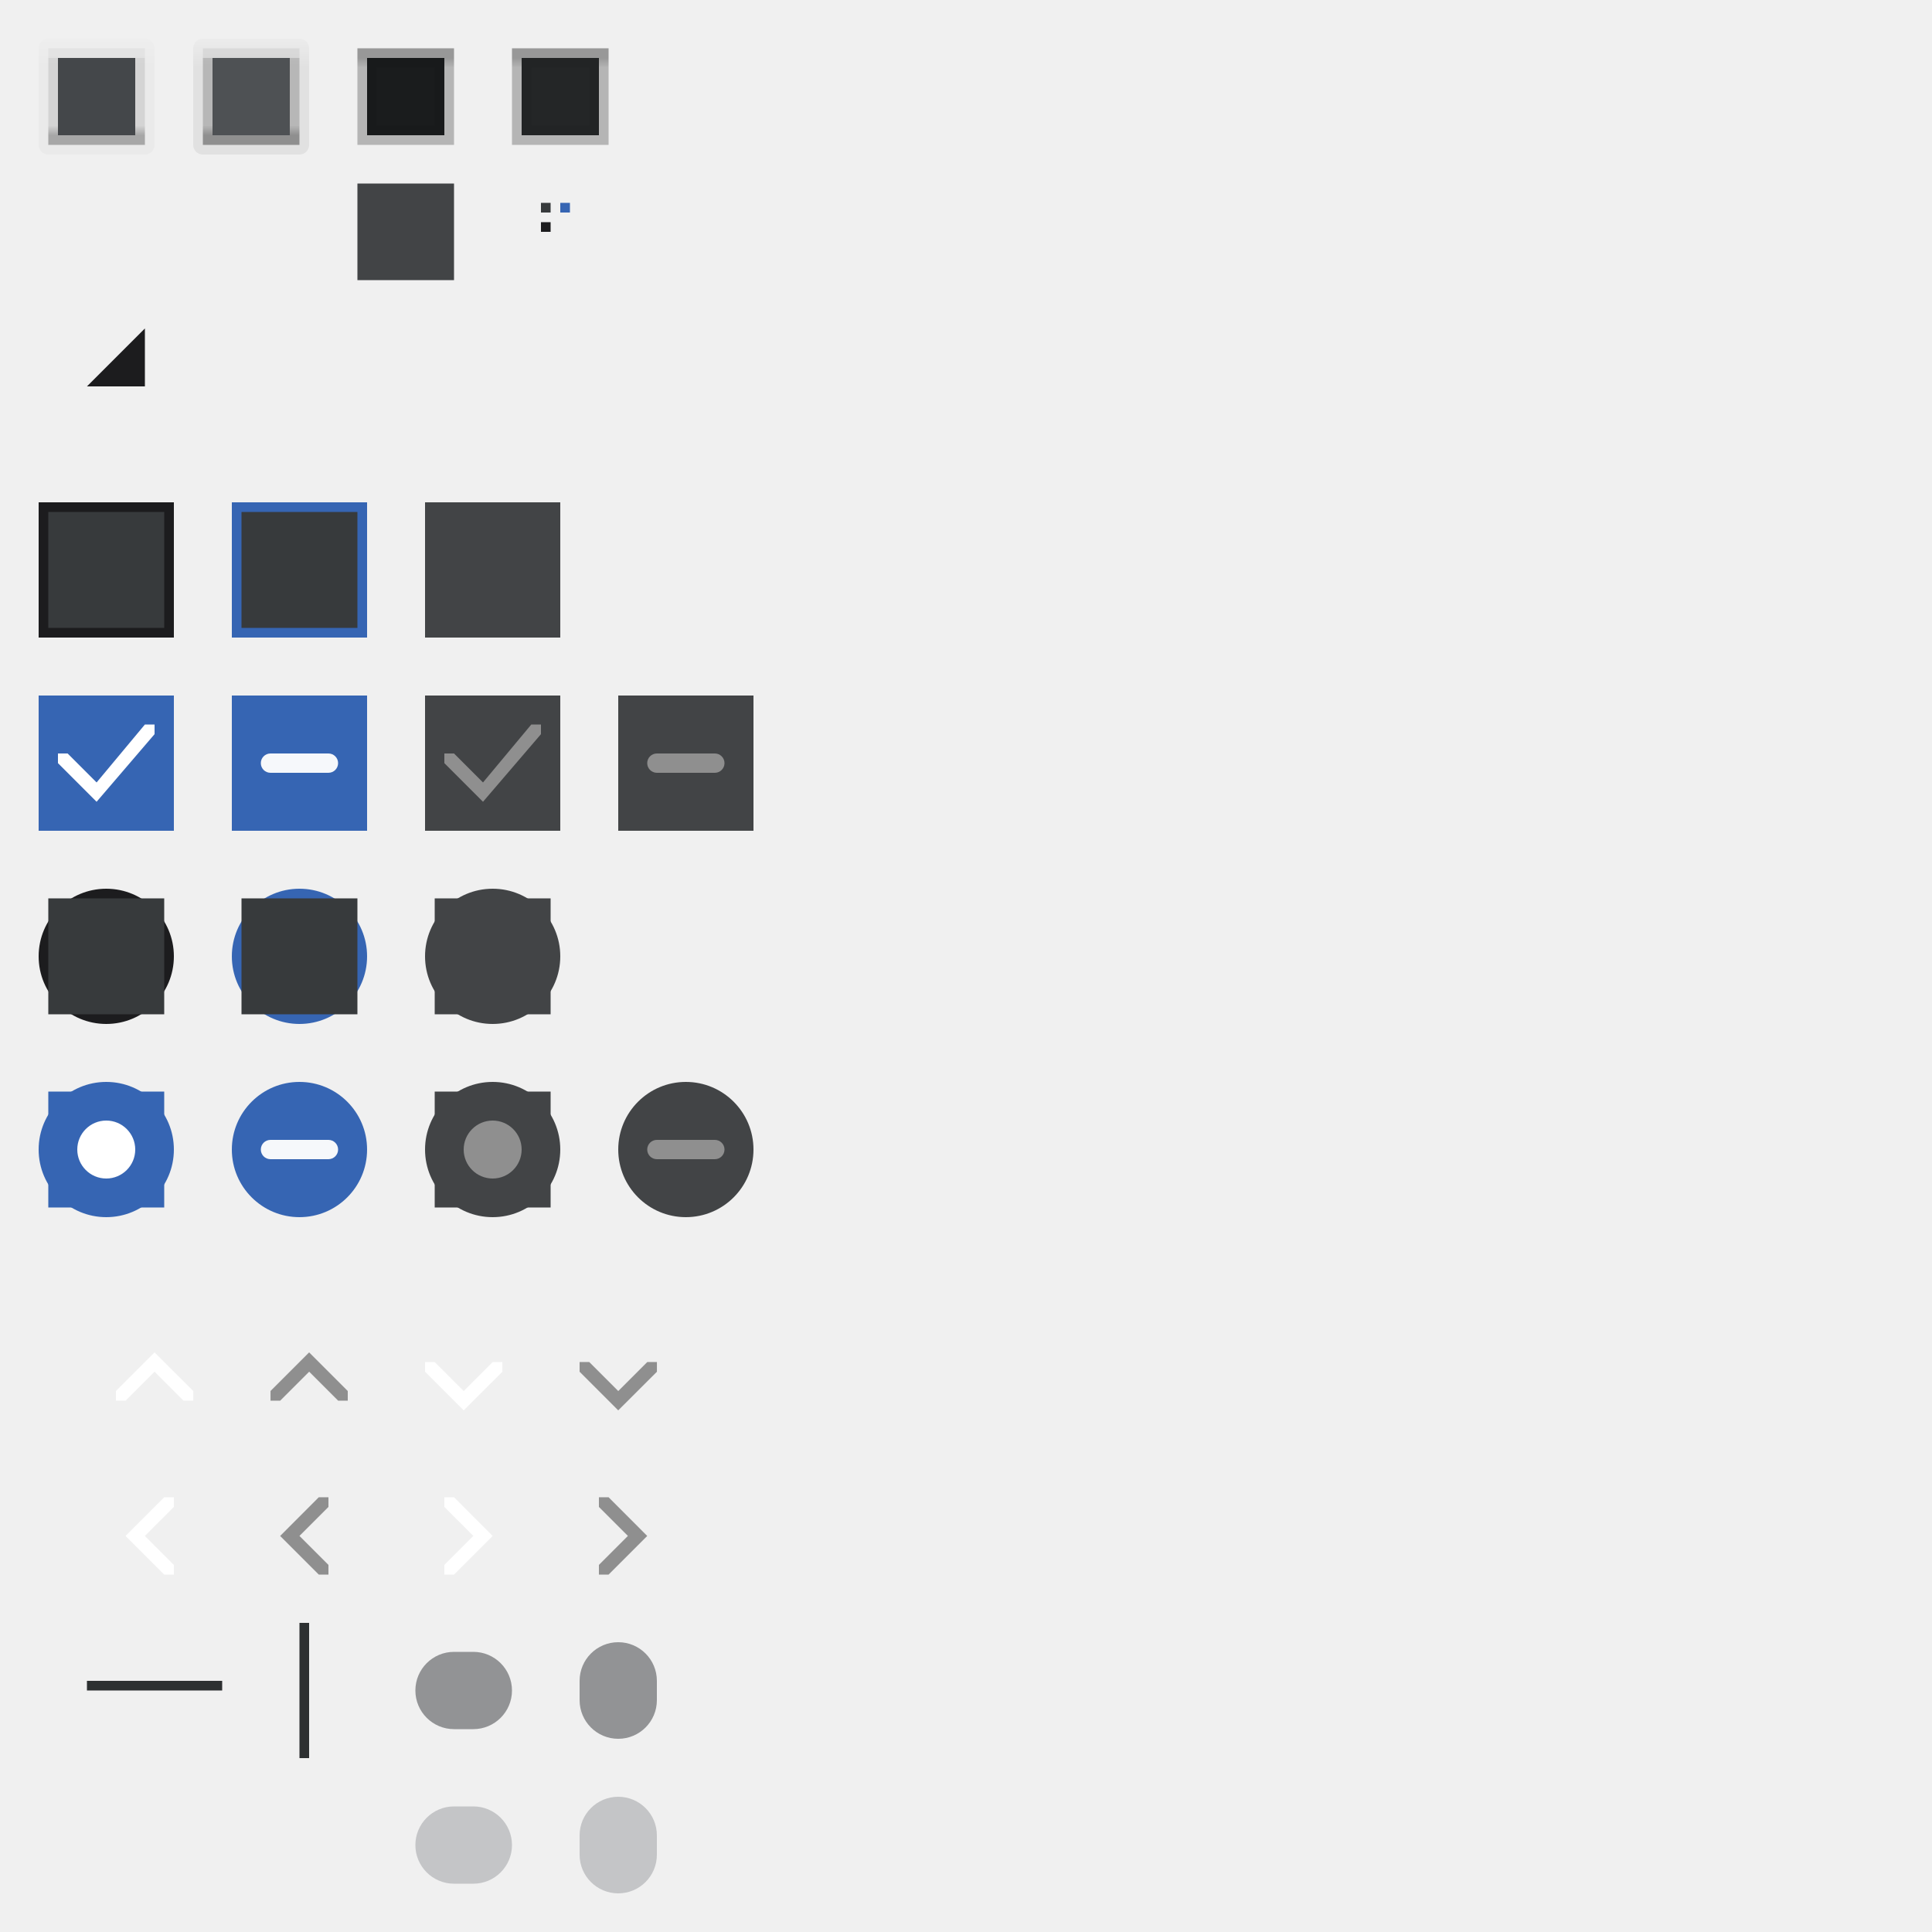
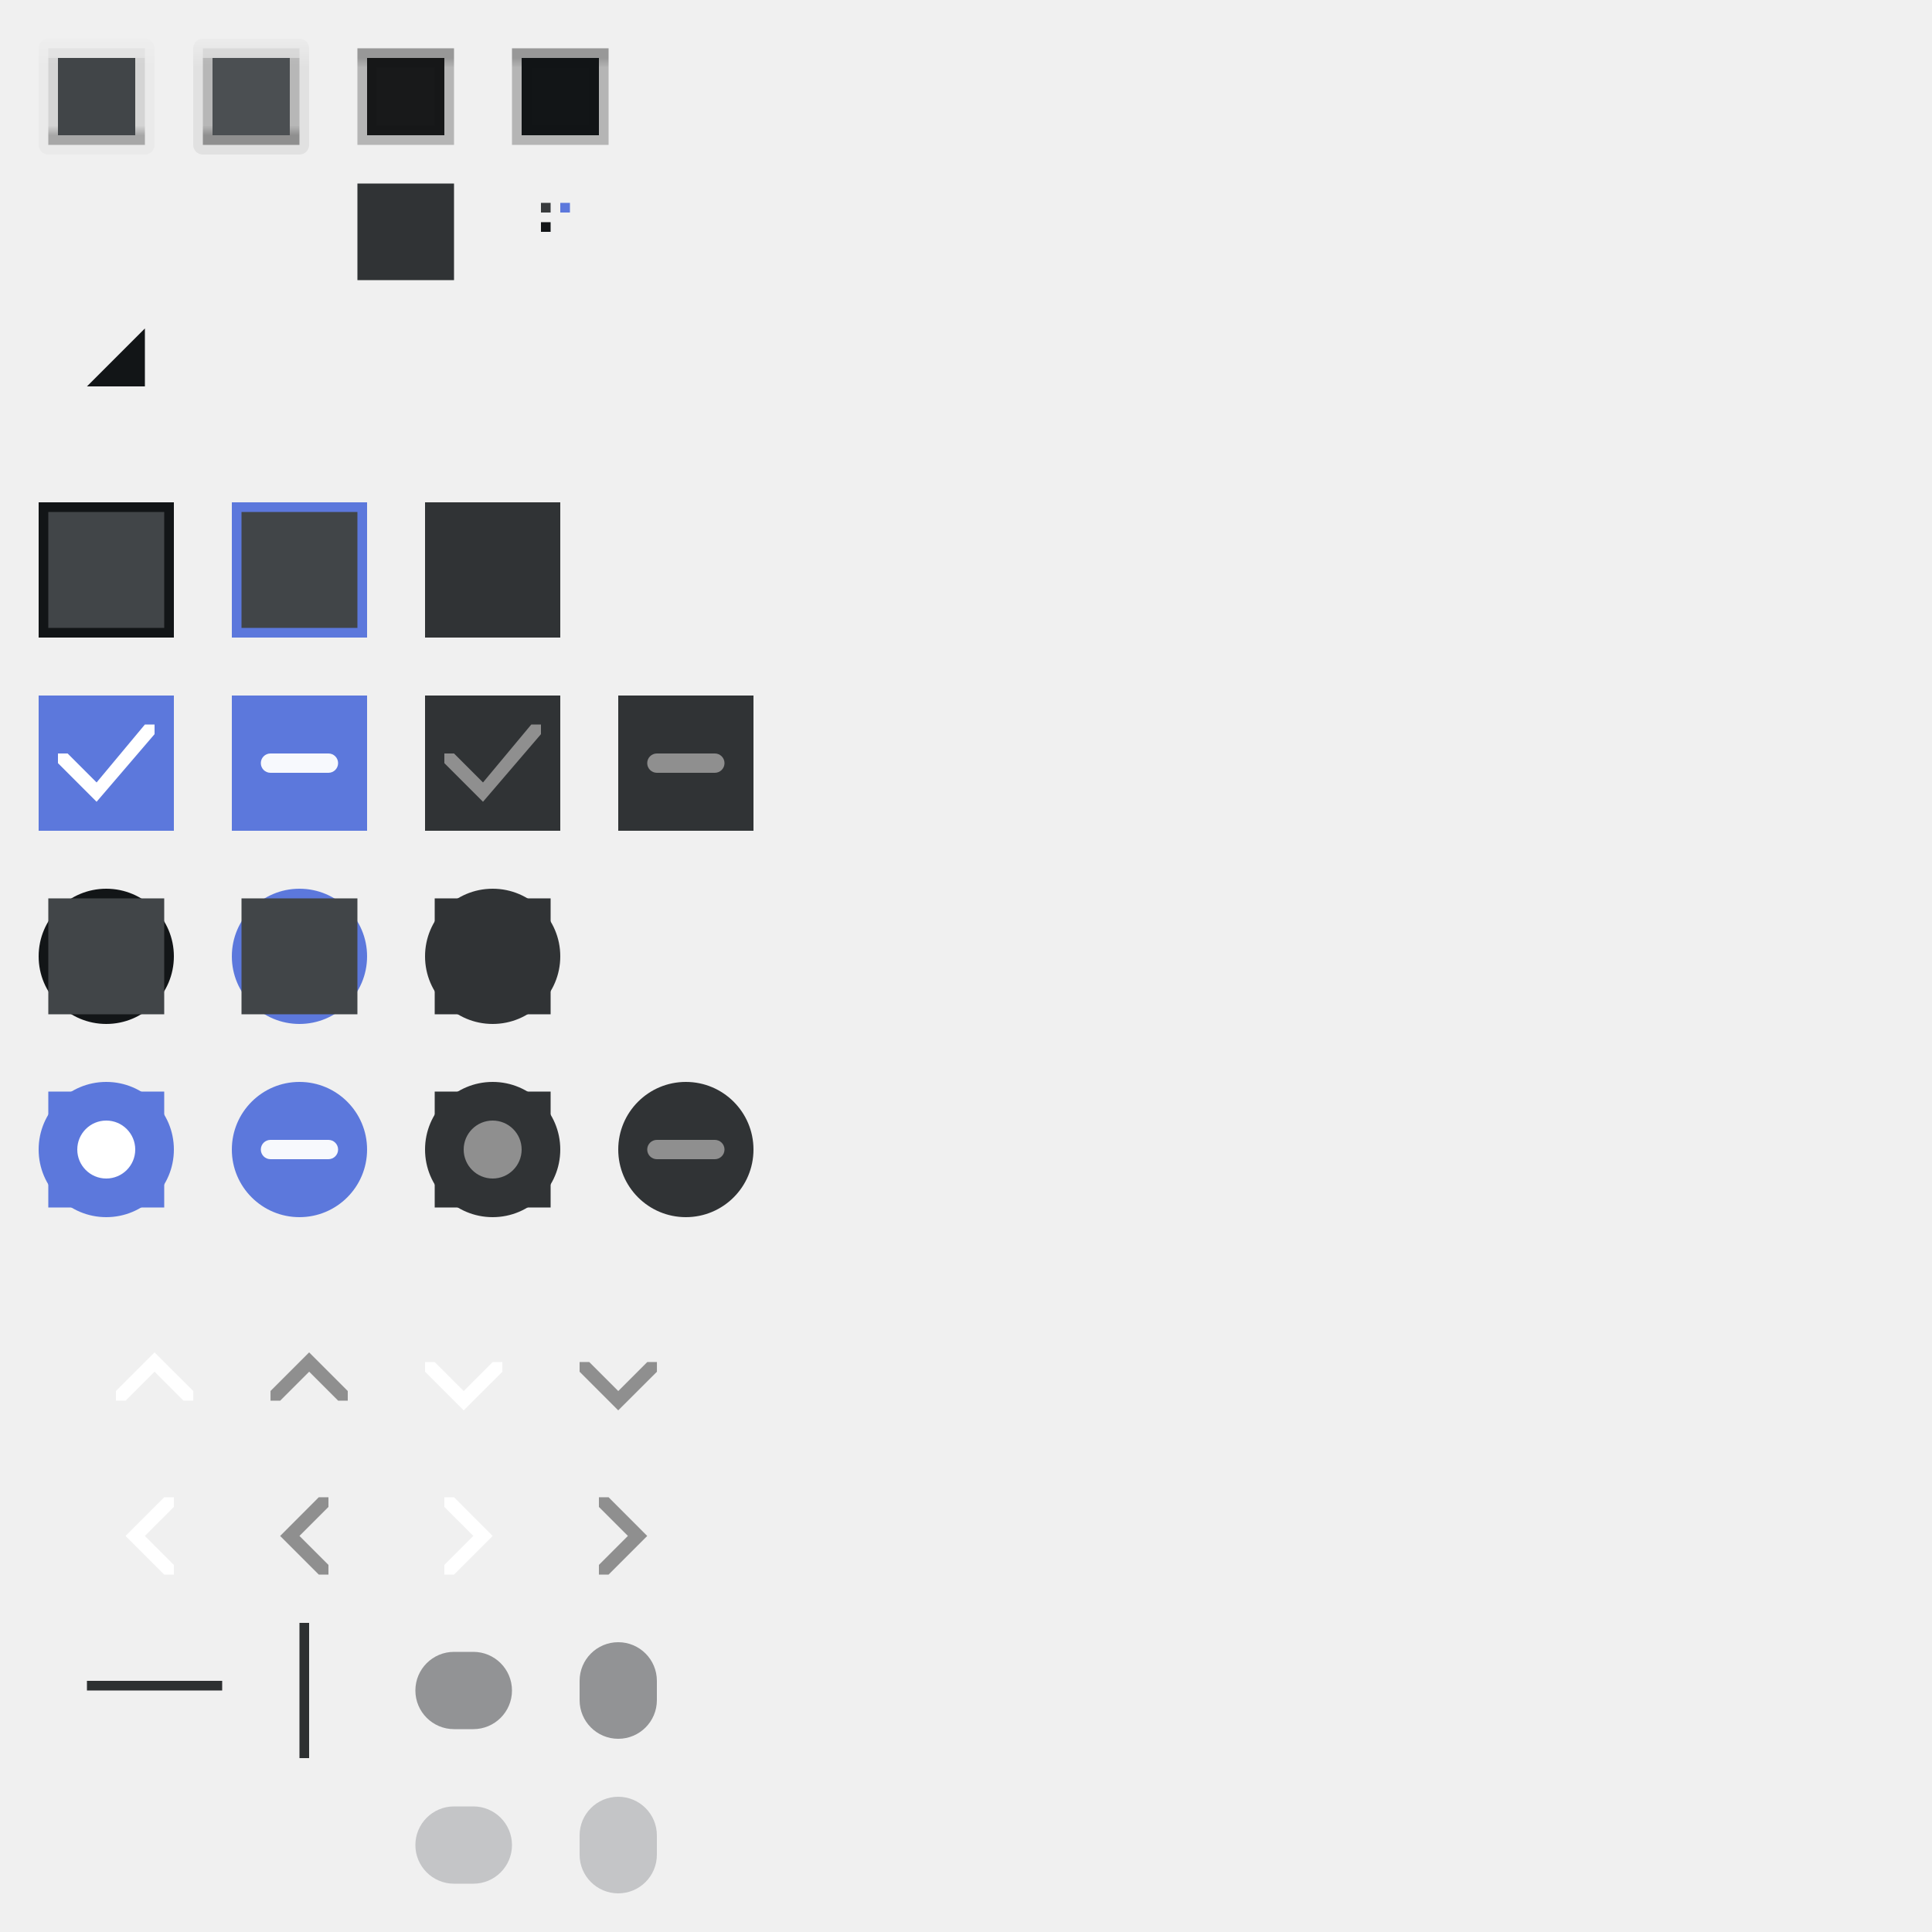
<svg xmlns="http://www.w3.org/2000/svg" xmlns:xlink="http://www.w3.org/1999/xlink" width="200" height="200" viewBox="0 0 200 200" id="svg2" version="1.1">
  <defs id="defs4">
    <linearGradient id="linearGradient3138">
      <stop style="stop-color:#000000;stop-opacity:0.063" offset="0" id="stop3134" />
      <stop style="stop-color:#000000;stop-opacity:0.016" offset="1" id="stop3136" />
    </linearGradient>
    <linearGradient id="linearGradient3130">
      <stop style="stop-color:#000000;stop-opacity:0.024" offset="0" id="stop3126" />
      <stop style="stop-color:#000000;stop-opacity:0.008" offset="1" id="stop3128" />
    </linearGradient>
    <linearGradient id="linearGradient2591">
      <stop style="stop-color:#000000;stop-opacity:0.365" offset="0" id="stop2583" />
      <stop id="stop2585" offset="0.125" style="stop-color:#000000;stop-opacity:0.247" />
      <stop style="stop-color:#000000;stop-opacity:0.247" offset="1" id="stop2587" />
      <stop style="stop-color:#000000;stop-opacity:0.247" offset="1" id="stop2589" />
    </linearGradient>
    <linearGradient id="linearGradient2517">
      <stop id="stop2509" offset="0" style="stop-color:#000000;stop-opacity:0.365" />
      <stop style="stop-color:#000000;stop-opacity:0.188" offset="0.125" id="stop2511" />
      <stop id="stop2513" offset="1" style="stop-color:#000000;stop-opacity:0.188" />
      <stop id="stop2515" offset="1" style="stop-color:#000000;stop-opacity:0.063" />
    </linearGradient>
    <linearGradient id="linearGradient990">
      <stop style="stop-color:#000000;stop-opacity:0.286" offset="0" id="stop986" />
      <stop id="stop1029" offset="0.125" style="stop-color:#000000;stop-opacity:0.094" />
      <stop style="stop-color:#000000;stop-opacity:0.094" offset="1" id="stop1031" />
      <stop style="stop-color:#000000;stop-opacity:0.039" offset="1" id="stop988" />
    </linearGradient>
    <linearGradient xlink:href="#linearGradient990" id="linearGradient992" x1="10" y1="866.362" x2="10" y2="858.362" gradientUnits="userSpaceOnUse" />
    <linearGradient xlink:href="#linearGradient2517" id="linearGradient2507" gradientUnits="userSpaceOnUse" x1="10" y1="866.362" x2="10" y2="858.362" gradientTransform="translate(16)" />
    <linearGradient xlink:href="#linearGradient2591" id="linearGradient2507-3" gradientUnits="userSpaceOnUse" x1="10" y1="866.362" x2="10" y2="858.362" gradientTransform="translate(32,-1724.724)" />
    <linearGradient xlink:href="#linearGradient2591" id="linearGradient2599" gradientUnits="userSpaceOnUse" gradientTransform="translate(48,-1724.724)" x1="10" y1="866.362" x2="10" y2="858.362" />
    <linearGradient xlink:href="#linearGradient3130" id="linearGradient3132" x1="10" y1="859.362" x2="10" y2="856.362" gradientUnits="userSpaceOnUse" />
    <linearGradient xlink:href="#linearGradient3138" id="linearGradient3140" x1="26" y1="859.362" x2="26" y2="856.362" gradientUnits="userSpaceOnUse" />
  </defs>
  <g id="layer1" transform="translate(0,-852.3622)">
    <rect style="opacity:1;fill:#000000;fill-opacity:0;stroke:none;stroke-width:1;stroke-miterlimit:4;stroke-dasharray:none;stroke-dashoffset:0;stroke-opacity:0.51" id="null" width="1" height="1" x="58" y="875.362" />
    <g id="resize-grip" transform="translate(0,70)">
      <rect y="812.362" x="5" height="13" width="13" id="rect4315" style="opacity:1;fill:#ffffff;fill-opacity:0;stroke:none;stroke-width:1;stroke-miterlimit:4;stroke-dasharray:none;stroke-dashoffset:0;stroke-opacity:0.51" />
-       <path id="path4317" d="m 15,822.362 -6,0 6,-6 z" style="fill:#1c1c1e;fill-opacity:1;fill-rule:evenodd;stroke:none;stroke-width:1px;stroke-linecap:butt;stroke-linejoin:miter;stroke-opacity:1" />
-     </g>
-     <rect style="opacity:1;fill:#1c1c1e;fill-opacity:1;stroke:none;stroke-width:1;stroke-miterlimit:4;stroke-dasharray:none;stroke-dashoffset:0;stroke-opacity:0.51" id="handle" width="1" height="1" x="56" y="875.362" />
+       <path id="path4317" d="m 15,822.362 -6,0 6,-6 z" style="fill:#121517;fill-opacity:1;fill-rule:evenodd;stroke:none;stroke-width:1px;stroke-linecap:butt;stroke-linejoin:miter;stroke-opacity:1" />
+     </g>
+     <rect style="opacity:1;fill:#121517;fill-opacity:1;stroke:none;stroke-width:1;stroke-miterlimit:4;stroke-dasharray:none;stroke-dashoffset:0;stroke-opacity:0.51" id="handle" width="1" height="1" x="56" y="875.362" />
    <g id="button-insensitive">
      <rect y="870.362" x="36" height="12" width="12" id="rect4252" style="opacity:1;fill:#000000;fill-opacity:0;stroke:none;stroke-width:1;stroke-miterlimit:4;stroke-dasharray:none;stroke-dashoffset:0;stroke-opacity:0.51" />
-       <rect style="opacity:1;fill:#424446;fill-opacity:1;stroke:none;stroke-width:1;stroke-miterlimit:4;stroke-dasharray:none;stroke-dashoffset:0;stroke-opacity:0.51" id="rect4254" width="10" height="10" x="37" y="871.362" ry="0" />
-       <rect y="872.362" x="38" height="8" width="8" id="rect4256" style="opacity:1;fill:#424446;fill-opacity:1;stroke:none;stroke-width:1;stroke-miterlimit:4;stroke-dasharray:none;stroke-dashoffset:0;stroke-opacity:0.51" ry="0" />
-     </g>
-     <rect y="873.362" x="56" height="1" width="1" id="base-color" style="opacity:1;fill:#373a3c;fill-opacity:1;stroke:none;stroke-width:1;stroke-miterlimit:4;stroke-dasharray:none;stroke-dashoffset:0;stroke-opacity:0.51" />
-     <rect style="opacity:1;fill:#3665b3;fill-opacity:1;stroke:none;stroke-width:1;stroke-miterlimit:4;stroke-dasharray:none;stroke-dashoffset:0;stroke-opacity:0.51" id="selected-color" width="1" height="1" x="58" y="873.362" />
+       <rect style="opacity:1;fill:#303335;fill-opacity:1;stroke:none;stroke-width:1;stroke-miterlimit:4;stroke-dasharray:none;stroke-dashoffset:0;stroke-opacity:0.51" id="rect4254" width="10" height="10" x="37" y="871.362" ry="0" />
+       <rect y="872.362" x="38" height="8" width="8" id="rect4256" style="opacity:1;fill:#303335;fill-opacity:1;stroke:none;stroke-width:1;stroke-miterlimit:4;stroke-dasharray:none;stroke-dashoffset:0;stroke-opacity:0.51" ry="0" />
+     </g>
+     <rect y="873.362" x="56" height="1" width="1" id="base-color" style="opacity:1;fill:#383b3d;fill-opacity:1;stroke:none;stroke-width:1;stroke-miterlimit:4;stroke-dasharray:none;stroke-dashoffset:0;stroke-opacity:0.51" />
+     <rect style="opacity:1;fill:#5c78dc;fill-opacity:1;stroke:none;stroke-width:1;stroke-miterlimit:4;stroke-dasharray:none;stroke-dashoffset:0;stroke-opacity:0.51" id="selected-color" width="1" height="1" x="58" y="873.362" />
    <g id="button-default">
      <rect ry="1" y="856.362" x="4" height="12" width="12" id="rect4169" style="opacity:1;fill:url(#linearGradient3132);fill-opacity:1;stroke:none;stroke-width:1;stroke-miterlimit:4;stroke-dasharray:none;stroke-dashoffset:0;stroke-opacity:0.51" />
      <rect ry="0" style="opacity:1;fill:url(#linearGradient992);fill-opacity:1;stroke:none;stroke-width:1;stroke-miterlimit:4;stroke-dasharray:none;stroke-dashoffset:0;stroke-opacity:0.51" id="rect4175" width="10" height="10" x="5" y="857.362" />
-       <rect y="858.362" x="6" height="8" width="8" id="rect4177" style="opacity:1;fill:#44474a;fill-opacity:1;stroke:none;stroke-width:1;stroke-miterlimit:4;stroke-dasharray:none;stroke-dashoffset:0;stroke-opacity:0.51" ry="0" />
+       <rect y="858.362" x="6" height="8" width="8" id="rect4177" style="opacity:1;fill:#414548;fill-opacity:1;stroke:none;stroke-width:1;stroke-miterlimit:4;stroke-dasharray:none;stroke-dashoffset:0;stroke-opacity:0.51" ry="0" />
    </g>
    <g id="button-hover">
      <rect style="opacity:1;fill:url(#linearGradient3140);fill-opacity:1;stroke:none;stroke-width:1;stroke-miterlimit:4;stroke-dasharray:none;stroke-dashoffset:0;stroke-opacity:0.51" id="rect4179" width="12" height="12" x="20" y="856.362" ry="1" />
      <rect y="857.362" x="21" height="10" width="10" id="rect2505" style="opacity:1;fill:url(#linearGradient2507);fill-opacity:1;stroke:none;stroke-width:1;stroke-miterlimit:4;stroke-dasharray:none;stroke-dashoffset:0;stroke-opacity:0.51" ry="0" />
-       <rect ry="0" style="opacity:1;fill:#4e5154;fill-opacity:1;stroke:none;stroke-width:1;stroke-miterlimit:4;stroke-dasharray:none;stroke-dashoffset:0;stroke-opacity:0.51" id="rect4273" width="8" height="8" x="22" y="858.362" />
+       <rect ry="0" style="opacity:1;fill:#4b4f52;fill-opacity:1;stroke:none;stroke-width:1;stroke-miterlimit:4;stroke-dasharray:none;stroke-dashoffset:0;stroke-opacity:0.51" id="rect4273" width="8" height="8" x="22" y="858.362" />
    </g>
    <g id="button-pressed">
      <rect transform="scale(1,-1)" y="-867.362" x="37" height="10" width="10" id="rect2505-5" style="opacity:1;fill:url(#linearGradient2507-3);fill-opacity:1;stroke:none;stroke-width:1;stroke-miterlimit:4;stroke-dasharray:none;stroke-dashoffset:0;stroke-opacity:0.51" ry="0" />
      <rect y="856.362" x="36" height="12" width="12" id="rect4213" style="opacity:1;fill:#000000;fill-opacity:0;stroke:none;stroke-width:1;stroke-miterlimit:4;stroke-dasharray:none;stroke-dashoffset:0;stroke-opacity:0.51" />
-       <rect ry="0" style="opacity:1;fill:#1a1c1d;fill-opacity:1;stroke:none;stroke-width:1;stroke-miterlimit:4;stroke-dasharray:none;stroke-dashoffset:0;stroke-opacity:0.51" id="rect4189" width="8" height="8" x="38" y="858.362" />
+       <rect ry="0" style="opacity:1;fill:#18191a;fill-opacity:1;stroke:none;stroke-width:1;stroke-miterlimit:4;stroke-dasharray:none;stroke-dashoffset:0;stroke-opacity:0.51" id="rect4189" width="8" height="8" x="38" y="858.362" />
      <rect ry="0" y="858.862" x="38.5" height="7" width="7" id="rect4287" style="opacity:1;fill:none;fill-opacity:1;stroke:#000000;stroke-width:1;stroke-miterlimit:4;stroke-dasharray:none;stroke-opacity:0.063" />
    </g>
    <g id="button-pressed-hover">
      <rect ry="0" style="opacity:1;fill:url(#linearGradient2599);fill-opacity:1;stroke:none;stroke-width:1;stroke-miterlimit:4;stroke-dasharray:none;stroke-dashoffset:0;stroke-opacity:0.51" id="rect2597" width="10" height="10" x="53" y="-867.362" transform="scale(1,-1)" />
      <rect style="opacity:1;fill:#000000;fill-opacity:0;stroke:none;stroke-width:1;stroke-miterlimit:4;stroke-dasharray:none;stroke-dashoffset:0;stroke-opacity:0.51" id="rect4297" width="12" height="12" x="52" y="856.362" />
-       <rect y="858.362" x="54" height="8" width="8" id="rect4302" style="opacity:1;fill:#242627;fill-opacity:1;stroke:none;stroke-width:1;stroke-miterlimit:4;stroke-dasharray:none;stroke-dashoffset:0;stroke-opacity:0.51" ry="0" />
+       <rect y="858.362" x="54" height="8" width="8" id="rect4302" style="opacity:1;fill:#121517;fill-opacity:1;stroke:none;stroke-width:1;stroke-miterlimit:4;stroke-dasharray:none;stroke-dashoffset:0;stroke-opacity:0.51" ry="0" />
      <rect style="opacity:1;fill:none;fill-opacity:1;stroke:#000000;stroke-width:1;stroke-miterlimit:4;stroke-dasharray:none;stroke-opacity:0.063" id="rect4304" width="7" height="7" x="54.5" y="858.862" ry="0" />
    </g>
    <g id="radio-unchecked" transform="translate(70.99991,-0.9998779)">
-       <rect style="opacity:1;fill:#1c1c1e;fill-opacity:1;stroke:none;stroke-opacity:1" id="rect4787-7" width="14" height="14" x="-67" y="945.362" ry="7" />
-       <rect rx="0" ry="6" y="946.362" x="-66" height="12" width="12" id="rect4789-0" style="opacity:1;fill:#373a3c;fill-opacity:1;stroke:none;stroke-opacity:1" />
+       <rect style="opacity:1;fill:#121517;fill-opacity:1;stroke:none;stroke-opacity:1" id="rect4787-7" width="14" height="14" x="-67" y="945.362" ry="7" />
+       <rect rx="0" ry="6" y="946.362" x="-66" height="12" width="12" id="rect4789-0" style="opacity:1;fill:#414548;fill-opacity:1;stroke:none;stroke-opacity:1" />
      <rect ry="0" y="945.362" x="-67" height="14" width="14" id="rect4791-9" style="opacity:1;fill:none;fill-opacity:1;stroke:none;stroke-width:2;stroke-miterlimit:4;stroke-dasharray:none;stroke-dashoffset:0;stroke-opacity:1" />
    </g>
    <g transform="translate(-1.000092,-0.9998779)" id="checkbox-unchecked">
-       <rect ry="0" y="905.362" x="5" height="14" width="14" id="rect4807-6" style="opacity:1;fill:#1c1c1e;fill-opacity:1;stroke:none;stroke-opacity:1" />
-       <rect style="opacity:1;fill:#373a3c;fill-opacity:1;stroke:none;stroke-opacity:1" id="rect4809-0" width="12" height="12" x="6" y="906.362" ry="0" />
+       <rect ry="0" y="905.362" x="5" height="14" width="14" id="rect4807-6" style="opacity:1;fill:#121517;fill-opacity:1;stroke:none;stroke-opacity:1" />
+       <rect style="opacity:1;fill:#414548;fill-opacity:1;stroke:none;stroke-opacity:1" id="rect4809-0" width="12" height="12" x="6" y="906.362" ry="0" />
      <rect style="opacity:1;fill:none;fill-opacity:1;stroke:none;stroke-width:2;stroke-miterlimit:4;stroke-dasharray:none;stroke-dashoffset:0;stroke-opacity:1" id="rect4811-6" width="14" height="14" x="5" y="905.362" ry="0" />
    </g>
    <g transform="translate(-1.000092,-0.9998779)" id="checkbox-unchecked-hover">
-       <rect style="opacity:1;fill:#3665b3;fill-opacity:1;stroke:none;stroke-opacity:1" id="rect4819-6" width="14" height="14" x="25" y="905.362" ry="0" />
-       <rect ry="0" y="906.362" x="26" height="12" width="12" id="rect4821-1" style="opacity:1;fill:#373a3c;fill-opacity:1;stroke:none;stroke-opacity:1" />
+       <rect style="opacity:1;fill:#5c78dc;fill-opacity:1;stroke:none;stroke-opacity:1" id="rect4819-6" width="14" height="14" x="25" y="905.362" ry="0" />
+       <rect ry="0" y="906.362" x="26" height="12" width="12" id="rect4821-1" style="opacity:1;fill:#414548;fill-opacity:1;stroke:none;stroke-opacity:1" />
      <rect ry="0" y="905.362" x="25" height="14" width="14" id="rect4823-8" style="opacity:1;fill:none;fill-opacity:1;stroke:none;stroke-width:2;stroke-miterlimit:4;stroke-dasharray:none;stroke-dashoffset:0;stroke-opacity:1" />
    </g>
    <g id="radio-unchecked-hover" transform="translate(70.99991,-0.9998779)">
-       <rect ry="7" y="945.362" x="-47" height="14" width="14" id="rect4831-9" style="opacity:1;fill:#3665b3;fill-opacity:1;stroke:none;stroke-opacity:1" />
-       <rect style="opacity:1;fill:#373a3c;fill-opacity:1;stroke:none;stroke-opacity:1" id="rect4833-2" width="12" height="12" x="-46" y="946.362" ry="6" rx="0" />
+       <rect ry="7" y="945.362" x="-47" height="14" width="14" id="rect4831-9" style="opacity:1;fill:#5c78dc;fill-opacity:1;stroke:none;stroke-opacity:1" />
+       <rect style="opacity:1;fill:#414548;fill-opacity:1;stroke:none;stroke-opacity:1" id="rect4833-2" width="12" height="12" x="-46" y="946.362" ry="6" rx="0" />
      <rect style="opacity:1;fill:none;fill-opacity:1;stroke:none;stroke-width:2;stroke-miterlimit:4;stroke-dasharray:none;stroke-dashoffset:0;stroke-opacity:1" id="rect4835-0" width="14" height="14" x="-47" y="945.362" ry="0" />
    </g>
    <g transform="translate(-1.000092,-0.9998779)" id="checkbox-unchecked-insensitive">
-       <rect style="opacity:1;fill:#424446;fill-opacity:1;stroke:none;stroke-opacity:1" id="rect4851-3" width="14" height="14" x="45" y="905.362" ry="0" />
-       <rect ry="0" y="906.362" x="46" height="12" width="12" id="rect4853-7" style="opacity:1;fill:#424446;fill-opacity:1;stroke:none;stroke-opacity:1" />
+       <rect style="opacity:1;fill:#303335;fill-opacity:1;stroke:none;stroke-opacity:1" id="rect4851-3" width="14" height="14" x="45" y="905.362" ry="0" />
+       <rect ry="0" y="906.362" x="46" height="12" width="12" id="rect4853-7" style="opacity:1;fill:#303335;fill-opacity:1;stroke:none;stroke-opacity:1" />
      <rect ry="0" y="905.362" x="45" height="14" width="14" id="rect4855-5" style="opacity:1;fill:none;fill-opacity:1;stroke:none;stroke-width:2;stroke-miterlimit:4;stroke-dasharray:none;stroke-dashoffset:0;stroke-opacity:1" />
    </g>
    <g id="radio-unchecked-insensitive" transform="translate(70.99991,-0.9998779)">
-       <rect ry="7" y="945.362" x="-27" height="14" width="14" id="rect4885-2" style="opacity:1;fill:#424446;fill-opacity:1;stroke:none;stroke-opacity:1" />
-       <rect style="opacity:1;fill:#424446;fill-opacity:1;stroke:none;stroke-opacity:1" id="rect4887-2" width="12" height="12" x="-26" y="946.362" ry="6" rx="0" />
+       <rect ry="7" y="945.362" x="-27" height="14" width="14" id="rect4885-2" style="opacity:1;fill:#303335;fill-opacity:1;stroke:none;stroke-opacity:1" />
+       <rect style="opacity:1;fill:#303335;fill-opacity:1;stroke:none;stroke-opacity:1" id="rect4887-2" width="12" height="12" x="-26" y="946.362" ry="6" rx="0" />
      <rect style="opacity:1;fill:none;fill-opacity:1;stroke:none;stroke-width:2;stroke-miterlimit:4;stroke-dasharray:none;stroke-dashoffset:0;stroke-opacity:1" id="rect4889-8" width="14" height="14" x="-27" y="945.362" ry="0" />
    </g>
    <g id="radio-checked" transform="translate(70.99991,-0.9998779)">
-       <rect ry="7" y="965.362" x="-67" height="14" width="14" id="rect4986-7" style="opacity:1;fill:#3665b3;fill-opacity:1;stroke:none;stroke-opacity:1" />
-       <rect style="opacity:1;fill:#3665b3;fill-opacity:1;stroke:none;stroke-opacity:1" id="rect4988-3" width="12" height="12" x="-66" y="966.362" ry="6" rx="0" />
+       <rect ry="7" y="965.362" x="-67" height="14" width="14" id="rect4986-7" style="opacity:1;fill:#5c78dc;fill-opacity:1;stroke:none;stroke-opacity:1" />
+       <rect style="opacity:1;fill:#5c78dc;fill-opacity:1;stroke:none;stroke-opacity:1" id="rect4988-3" width="12" height="12" x="-66" y="966.362" ry="6" rx="0" />
      <rect style="opacity:1;fill:none;fill-opacity:1;stroke:none;stroke-width:2;stroke-miterlimit:4;stroke-dasharray:none;stroke-dashoffset:0;stroke-opacity:1" id="rect4990-6" width="14" height="14" x="-67" y="965.362" ry="0" />
      <path style="color:#bebebe;font-style:normal;font-variant:normal;font-weight:normal;font-stretch:normal;font-size:medium;line-height:normal;font-family:'Andale Mono';text-indent:0pt;text-align:start;text-decoration:none;text-decoration-line:none;letter-spacing:normal;word-spacing:normal;text-transform:none;direction:ltr;text-anchor:start;display:inline;overflow:visible;visibility:visible;fill:#ffffff;fill-opacity:1;fill-rule:nonzero;stroke:none;stroke-width:1.792;marker:none" id="path9555-1" d="m -60,969.362 c -1.656,0 -3,1.344 -3,3 0,1.656 1.344,3 3,3 1.656,0 3,-1.344 3,-3 0,-1.656 -1.344,-3 -3,-3 z" />
    </g>
    <g id="radio-checked-insensitive" transform="translate(70.99991,-0.9998779)">
-       <rect style="opacity:1;fill:#424446;fill-opacity:1;stroke:none;stroke-opacity:1" id="rect4998-7" width="14" height="14" x="-27" y="965.362" ry="7" />
-       <rect rx="0" ry="6" y="966.362" x="-26" height="12" width="12" id="rect5000-8" style="opacity:1;fill:#424446;fill-opacity:1;stroke:none;stroke-opacity:1" />
+       <rect style="opacity:1;fill:#303335;fill-opacity:1;stroke:none;stroke-opacity:1" id="rect4998-7" width="14" height="14" x="-27" y="965.362" ry="7" />
+       <rect rx="0" ry="6" y="966.362" x="-26" height="12" width="12" id="rect5000-8" style="opacity:1;fill:#303335;fill-opacity:1;stroke:none;stroke-opacity:1" />
      <rect ry="0" y="965.362" x="-27" height="14" width="14" id="rect5002-4" style="opacity:1;fill:none;fill-opacity:1;stroke:none;stroke-width:2;stroke-miterlimit:4;stroke-dasharray:none;stroke-dashoffset:0;stroke-opacity:1" />
      <path style="color:#bebebe;font-style:normal;font-variant:normal;font-weight:normal;font-stretch:normal;font-size:medium;line-height:normal;font-family:'Andale Mono';text-indent:0pt;text-align:start;text-decoration:none;text-decoration-line:none;letter-spacing:normal;word-spacing:normal;text-transform:none;direction:ltr;text-anchor:start;display:inline;overflow:visible;visibility:visible;fill:#8f8f8f;fill-opacity:1;fill-rule:nonzero;stroke:none;stroke-width:1.792;marker:none" id="path5681-5" d="m -20,969.362 c -1.656,0 -3,1.344 -3,3 0,1.656 1.344,3 3,3 1.656,0 3,-1.344 3,-3 0,-1.656 -1.344,-3 -3,-3 z" />
    </g>
    <g transform="translate(-1.000092,-0.9998779)" id="checkbox-checked">
-       <rect style="opacity:1;fill:#3665b3;fill-opacity:1;stroke:none;stroke-opacity:1" id="rect4968-3" width="14" height="14" x="5" y="925.362" ry="0" />
-       <rect ry="0" y="926.362" x="6" height="12" width="12" id="rect4970-6" style="opacity:1;fill:#3665b3;fill-opacity:1;stroke:none;stroke-opacity:1" />
+       <rect style="opacity:1;fill:#5c78dc;fill-opacity:1;stroke:none;stroke-opacity:1" id="rect4968-3" width="14" height="14" x="5" y="925.362" ry="0" />
+       <rect ry="0" y="926.362" x="6" height="12" width="12" id="rect4970-6" style="opacity:1;fill:#5c78dc;fill-opacity:1;stroke:none;stroke-opacity:1" />
      <rect ry="0" y="925.362" x="5" height="14" width="14" id="rect4972-1" style="opacity:1;fill:none;fill-opacity:1;stroke:none;stroke-width:2;stroke-miterlimit:4;stroke-dasharray:none;stroke-dashoffset:0;stroke-opacity:1" />
      <path style="fill:#ffffff;fill-rule:evenodd;stroke:none;stroke-width:1px;stroke-linecap:butt;stroke-linejoin:miter;stroke-opacity:1" d="m 7,932.362 v -1 h 1 l 3,3 5,-6 h 1 v 1 l -6,7 -1,-1 z" id="path4170" />
    </g>
    <g transform="translate(-1.000092,-0.9998779)" id="checkbox-checked-insensitive">
-       <rect ry="0" y="925.362" x="45" height="14" width="14" id="rect4980-6" style="opacity:1;fill:#424446;fill-opacity:1;stroke:none;stroke-opacity:1" />
-       <rect style="opacity:1;fill:#424446;fill-opacity:1;stroke:none;stroke-opacity:1" id="rect4982-1" width="12" height="12" x="46" y="926.362" ry="0" />
+       <rect ry="0" y="925.362" x="45" height="14" width="14" id="rect4980-6" style="opacity:1;fill:#303335;fill-opacity:1;stroke:none;stroke-opacity:1" />
+       <rect style="opacity:1;fill:#303335;fill-opacity:1;stroke:none;stroke-opacity:1" id="rect4982-1" width="12" height="12" x="46" y="926.362" ry="0" />
      <rect style="opacity:1;fill:none;fill-opacity:1;stroke:none;stroke-width:2;stroke-miterlimit:4;stroke-dasharray:none;stroke-dashoffset:0;stroke-opacity:1" id="rect4984-5" width="14" height="14" x="45" y="925.362" ry="0" />
      <path style="fill:#8f8f8f;fill-opacity:1;fill-rule:evenodd;stroke:none;stroke-width:1px;stroke-linecap:butt;stroke-linejoin:miter;stroke-opacity:1" d="m 47,932.362 v -1 h 1 l 3,3 5,-6 h 1 v 1 l -6,7 -1,-1 z" id="path2484" />
    </g>
    <g id="checkbox-mixed">
      <g transform="translate(18.99991,-0.9998779)" id="g2623">
-         <rect style="opacity:1;fill:#3665b3;fill-opacity:1;stroke:none;stroke-opacity:1" id="rect2615" width="14" height="14" x="5" y="925.362" ry="0" />
-         <rect ry="0" y="926.362" x="6" height="12" width="12" id="rect2617" style="opacity:1;fill:#3665b3;fill-opacity:1;stroke:none;stroke-opacity:1" />
+         <rect style="opacity:1;fill:#5c78dc;fill-opacity:1;stroke:none;stroke-opacity:1" id="rect2615" width="14" height="14" x="5" y="925.362" ry="0" />
+         <rect ry="0" y="926.362" x="6" height="12" width="12" id="rect2617" style="opacity:1;fill:#5c78dc;fill-opacity:1;stroke:none;stroke-opacity:1" />
        <rect ry="0" y="925.362" x="5" height="14" width="14" id="rect2619" style="opacity:1;fill:none;fill-opacity:1;stroke:none;stroke-width:2;stroke-miterlimit:4;stroke-dasharray:none;stroke-dashoffset:0;stroke-opacity:1" />
      </g>
      <rect ry="1" y="930.362" x="27" height="2" width="8" id="rect2625" style="fill:#ffffff;fill-opacity:0.95;stroke:none;stroke-opacity:1" />
    </g>
    <g id="checkbox-mixed-insensitive" transform="translate(40,-40)">
      <g transform="translate(-21.00009,39.00012)" id="g2642">
-         <rect ry="0" y="925.362" x="45" height="14" width="14" id="rect2634" style="opacity:1;fill:#424446;fill-opacity:1;stroke:none;stroke-opacity:1" />
-         <rect style="opacity:1;fill:#424446;fill-opacity:1;stroke:none;stroke-opacity:1" id="rect2636" width="12" height="12" x="46" y="926.362" ry="0" />
+         <rect ry="0" y="925.362" x="45" height="14" width="14" id="rect2634" style="opacity:1;fill:#303335;fill-opacity:1;stroke:none;stroke-opacity:1" />
+         <rect style="opacity:1;fill:#303335;fill-opacity:1;stroke:none;stroke-opacity:1" id="rect2636" width="12" height="12" x="46" y="926.362" ry="0" />
        <rect style="opacity:1;fill:none;fill-opacity:1;stroke:none;stroke-width:2;stroke-miterlimit:4;stroke-dasharray:none;stroke-dashoffset:0;stroke-opacity:1" id="rect2638" width="14" height="14" x="45" y="925.362" ry="0" />
      </g>
      <rect ry="1" y="970.362" x="27" height="2" width="8" id="rect2625-6" style="fill:#8f8f8f;fill-opacity:1;stroke:none;stroke-opacity:1" />
    </g>
    <g id="radio-mixed" transform="translate(0,40)">
      <g id="g2686" transform="translate(18.99991,-0.9998779)">
-         <rect ry="7" y="925.362" x="5" height="14" width="14" id="rect2680" style="opacity:1;fill:#3665b3;fill-opacity:1;stroke:none;stroke-opacity:1" />
-         <rect style="opacity:1;fill:#3665b3;fill-opacity:1;stroke:none;stroke-opacity:1" id="rect2682" width="12" height="12" x="6" y="926.362" ry="6" />
+         <rect ry="7" y="925.362" x="5" height="14" width="14" id="rect2680" style="opacity:1;fill:#5c78dc;fill-opacity:1;stroke:none;stroke-opacity:1" />
+         <rect style="opacity:1;fill:#5c78dc;fill-opacity:1;stroke:none;stroke-opacity:1" id="rect2682" width="12" height="12" x="6" y="926.362" ry="6" />
        <rect style="opacity:1;fill:none;fill-opacity:1;stroke:none;stroke-width:2;stroke-miterlimit:4;stroke-dasharray:none;stroke-dashoffset:0;stroke-opacity:1" id="rect2684" width="14" height="14" x="5" y="925.362" ry="0" />
      </g>
      <rect style="fill:#ffffff;fill-opacity:0.95;stroke:none;stroke-opacity:1" id="rect2688" width="8" height="2" x="27" y="930.362" ry="1" />
    </g>
    <g transform="translate(40)" id="radio-mixed-insensitive">
      <g id="g2698" transform="translate(-21.00009,39.00012)">
-         <rect style="opacity:1;fill:#424446;fill-opacity:1;stroke:none;stroke-opacity:1" id="rect2692" width="14" height="14" x="45" y="925.362" ry="7" />
-         <rect ry="6" y="926.362" x="46" height="12" width="12" id="rect2694" style="opacity:1;fill:#424446;fill-opacity:1;stroke:none;stroke-opacity:1" />
+         <rect style="opacity:1;fill:#303335;fill-opacity:1;stroke:none;stroke-opacity:1" id="rect2692" width="14" height="14" x="45" y="925.362" ry="7" />
+         <rect ry="6" y="926.362" x="46" height="12" width="12" id="rect2694" style="opacity:1;fill:#303335;fill-opacity:1;stroke:none;stroke-opacity:1" />
        <rect ry="0" y="925.362" x="45" height="14" width="14" id="rect2696" style="opacity:1;fill:none;fill-opacity:1;stroke:none;stroke-width:2;stroke-miterlimit:4;stroke-dasharray:none;stroke-dashoffset:0;stroke-opacity:1" />
      </g>
      <rect style="fill:#8f8f8f;fill-opacity:1;stroke:none;stroke-opacity:1" id="rect2700" width="8" height="2" x="27" y="970.362" ry="1" />
    </g>
    <g transform="matrix(3.779529,0,0,3.779497,6.999701,-100.1485)" id="scrollarrow-up">
      <rect transform="rotate(90)" style="fill:#ffffff;fill-opacity:0;stroke:none;stroke-width:0.214" id="rect873" width="3.704" height="3.704" x="288.004" y="-4.233" />
      <path style="fill:#ffffff;fill-opacity:1;stroke:none;stroke-width:0.265px;stroke-linecap:butt;stroke-linejoin:miter;stroke-opacity:1" d="m 2.381,289.062 -1.058,1.058 v 0.265 h 0.265 l 0.794,-0.794 0.794,0.794 h 0.265 v -0.265 z" id="path875" />
    </g>
    <g transform="matrix(3.779529,0,0,3.779497,6.999701,-100.1485)" id="scrollarrow-up-insensitive">
      <rect y="-8.467" x="288.004" height="3.704" width="3.704" id="rect889" style="fill:#ffffff;fill-opacity:0;stroke:none;stroke-width:0.214" transform="rotate(90)" />
      <path id="path891" d="m 6.615,289.062 -1.058,1.058 v 0.265 h 0.265 l 0.794,-0.794 0.794,0.794 H 7.673 v -0.265 z" style="fill:#8f8f8f;fill-opacity:1;stroke:none;stroke-width:0.265px;stroke-linecap:butt;stroke-linejoin:miter;stroke-opacity:1" />
    </g>
    <g transform="matrix(3.779529,0,0,3.779497,6.999701,-100.1485)" id="scrollarrow-down">
      <rect y="-12.7" x="-291.708" height="3.704" width="3.704" id="rect893" style="fill:#ffffff;fill-opacity:0;stroke:none;stroke-width:0.214" transform="matrix(0,-1,-1,0,0,0)" />
      <path id="path895" d="m 10.848,290.65 -1.058,-1.058 v -0.265 h 0.265 l 0.794,0.794 0.794,-0.794 h 0.265 v 0.265 z" style="fill:#ffffff;fill-opacity:1;stroke:none;stroke-width:0.265px;stroke-linecap:butt;stroke-linejoin:miter;stroke-opacity:1" />
    </g>
    <g transform="matrix(3.779529,0,0,3.779497,6.999701,-100.1485)" id="scrollarrow-down-insensitive">
      <rect transform="matrix(0,-1,-1,0,0,0)" style="fill:#ffffff;fill-opacity:0;stroke:none;stroke-width:0.214" id="rect897" width="3.704" height="3.704" x="-291.708" y="-16.933" />
      <path style="fill:#8f8f8f;fill-opacity:1;stroke:none;stroke-width:0.265px;stroke-linecap:butt;stroke-linejoin:miter;stroke-opacity:1" d="m 15.081,290.65 -1.058,-1.058 v -0.265 h 0.265 l 0.794,0.794 0.794,-0.794 h 0.265 v 0.265 z" id="path899" />
    </g>
    <g transform="matrix(3.779529,0,0,3.779497,6.999701,-100.1485)" id="scrollarrow-left">
      <rect y="292.238" x="0.529" height="3.704" width="3.704" id="rect901" style="fill:#ffffff;fill-opacity:0;stroke:none;stroke-width:0.214" />
      <path id="path903" d="m 1.587,294.09 1.058,1.058 h 0.265 v -0.265 l -0.794,-0.794 0.794,-0.794 v -0.265 H 2.646 Z" style="fill:#ffffff;fill-opacity:1;stroke:none;stroke-width:0.265px;stroke-linecap:butt;stroke-linejoin:miter;stroke-opacity:1" />
    </g>
    <g transform="matrix(3.779529,0,0,3.779497,6.999701,-100.1485)" id="scrollarrow-left-insensitive">
      <rect style="fill:#ffffff;fill-opacity:0;stroke:none;stroke-width:0.214" id="rect905" width="3.704" height="3.704" x="4.763" y="292.238" />
      <path style="fill:#8f8f8f;fill-opacity:1;stroke:none;stroke-width:0.265px;stroke-linecap:butt;stroke-linejoin:miter;stroke-opacity:1" d="m 5.821,294.09 1.058,1.058 h 0.265 v -0.265 l -0.794,-0.794 0.794,-0.794 v -0.265 h -0.265 z" id="path907" />
    </g>
    <g transform="matrix(3.779529,0,0,3.779497,6.999701,-100.1485)" id="scrollarrow-right">
      <rect transform="scale(-1,1)" style="fill:#ffffff;fill-opacity:0;stroke:none;stroke-width:0.214" id="rect909" width="3.704" height="3.704" x="-12.7" y="292.238" />
      <path style="fill:#ffffff;fill-opacity:1;stroke:none;stroke-width:0.265px;stroke-linecap:butt;stroke-linejoin:miter;stroke-opacity:1" d="m 11.642,294.09 -1.058,1.058 h -0.265 v -0.265 l 0.794,-0.794 -0.794,-0.794 v -0.265 h 0.265 z" id="path911" />
    </g>
    <g transform="matrix(3.779529,0,0,3.779497,6.999701,-100.1485)" id="scrollarrow-right-insensitive">
      <rect y="292.238" x="-16.933" height="3.704" width="3.704" id="rect913" style="fill:#ffffff;fill-opacity:0;stroke:none;stroke-width:0.214" transform="scale(-1,1)" />
      <path id="path915" d="m 15.875,294.09 -1.058,1.058 h -0.265 v -0.265 l 0.794,-0.794 -0.794,-0.794 v -0.265 h 0.265 z" style="fill:#8f8f8f;fill-opacity:1;stroke:none;stroke-width:0.265px;stroke-linecap:butt;stroke-linejoin:miter;stroke-opacity:1" />
    </g>
    <rect style="fill:#2d3031;fill-opacity:1;stroke:none;stroke-width:1.038;stroke-opacity:1" id="scrollbar-vert-trough" width="14" height="1" x="9" y="1026.362" ry="0" />
    <rect ry="0" y="31" x="1020.362" height="1" width="14" id="scrollbar-horz-trough" style="fill:#2d3031;fill-opacity:1;stroke:none;stroke-width:1.038;stroke-opacity:1" transform="matrix(0,1,1,0,0,0)" />
    <g id="scrollbar-horz-slider" transform="translate(-2,-15.00002)">
      <rect ry="0" y="1035.362" x="43" height="14" width="14" id="rect3102" style="fill:#000000;fill-opacity:0;stroke:none;stroke-width:14;stroke-opacity:1" />
      <rect ry="4" y="1038.362" x="45" height="8" width="10" id="rect3087" style="fill:#929395;fill-opacity:1;stroke:none;stroke-width:1.265;stroke-opacity:1" />
    </g>
    <g id="scrollbar-vert-slider" transform="translate(-4,-15.00002)">
      <rect style="fill:#000000;fill-opacity:0;stroke:none;stroke-width:14;stroke-opacity:1" id="rect3104" width="14" height="14" x="61" y="1035.362" ry="0" />
      <rect transform="matrix(0,-1,-1,0,0,0)" style="fill:#929395;fill-opacity:1;stroke:none;stroke-width:1.265;stroke-opacity:1" id="rect3100" width="10" height="8" x="-1047.362" y="-72" ry="4" />
    </g>
    <g transform="translate(-2,0.999977)" id="scrollbar-horz-slider-hover">
      <rect style="fill:#000000;fill-opacity:0;stroke:none;stroke-width:14;stroke-opacity:1" id="rect3114" width="14" height="14" x="43" y="1035.362" ry="0" />
      <rect style="fill:#c4c5c7;fill-opacity:1;stroke:none;stroke-width:1.265;stroke-opacity:1" id="rect3116" width="10" height="8" x="45" y="1038.362" ry="4" />
    </g>
    <g transform="translate(-4,0.999977)" id="scrollbar-vert-slider-hover">
      <rect ry="0" y="1035.362" x="61" height="14" width="14" id="rect3120" style="fill:#000000;fill-opacity:0;stroke:none;stroke-width:14;stroke-opacity:1" />
      <rect ry="4" y="-72" x="-1047.362" height="8" width="10" id="rect3122" style="fill:#c4c5c7;fill-opacity:1;stroke:none;stroke-width:1.265;stroke-opacity:1" transform="matrix(0,-1,-1,0,0,0)" />
    </g>
  </g>
</svg>
